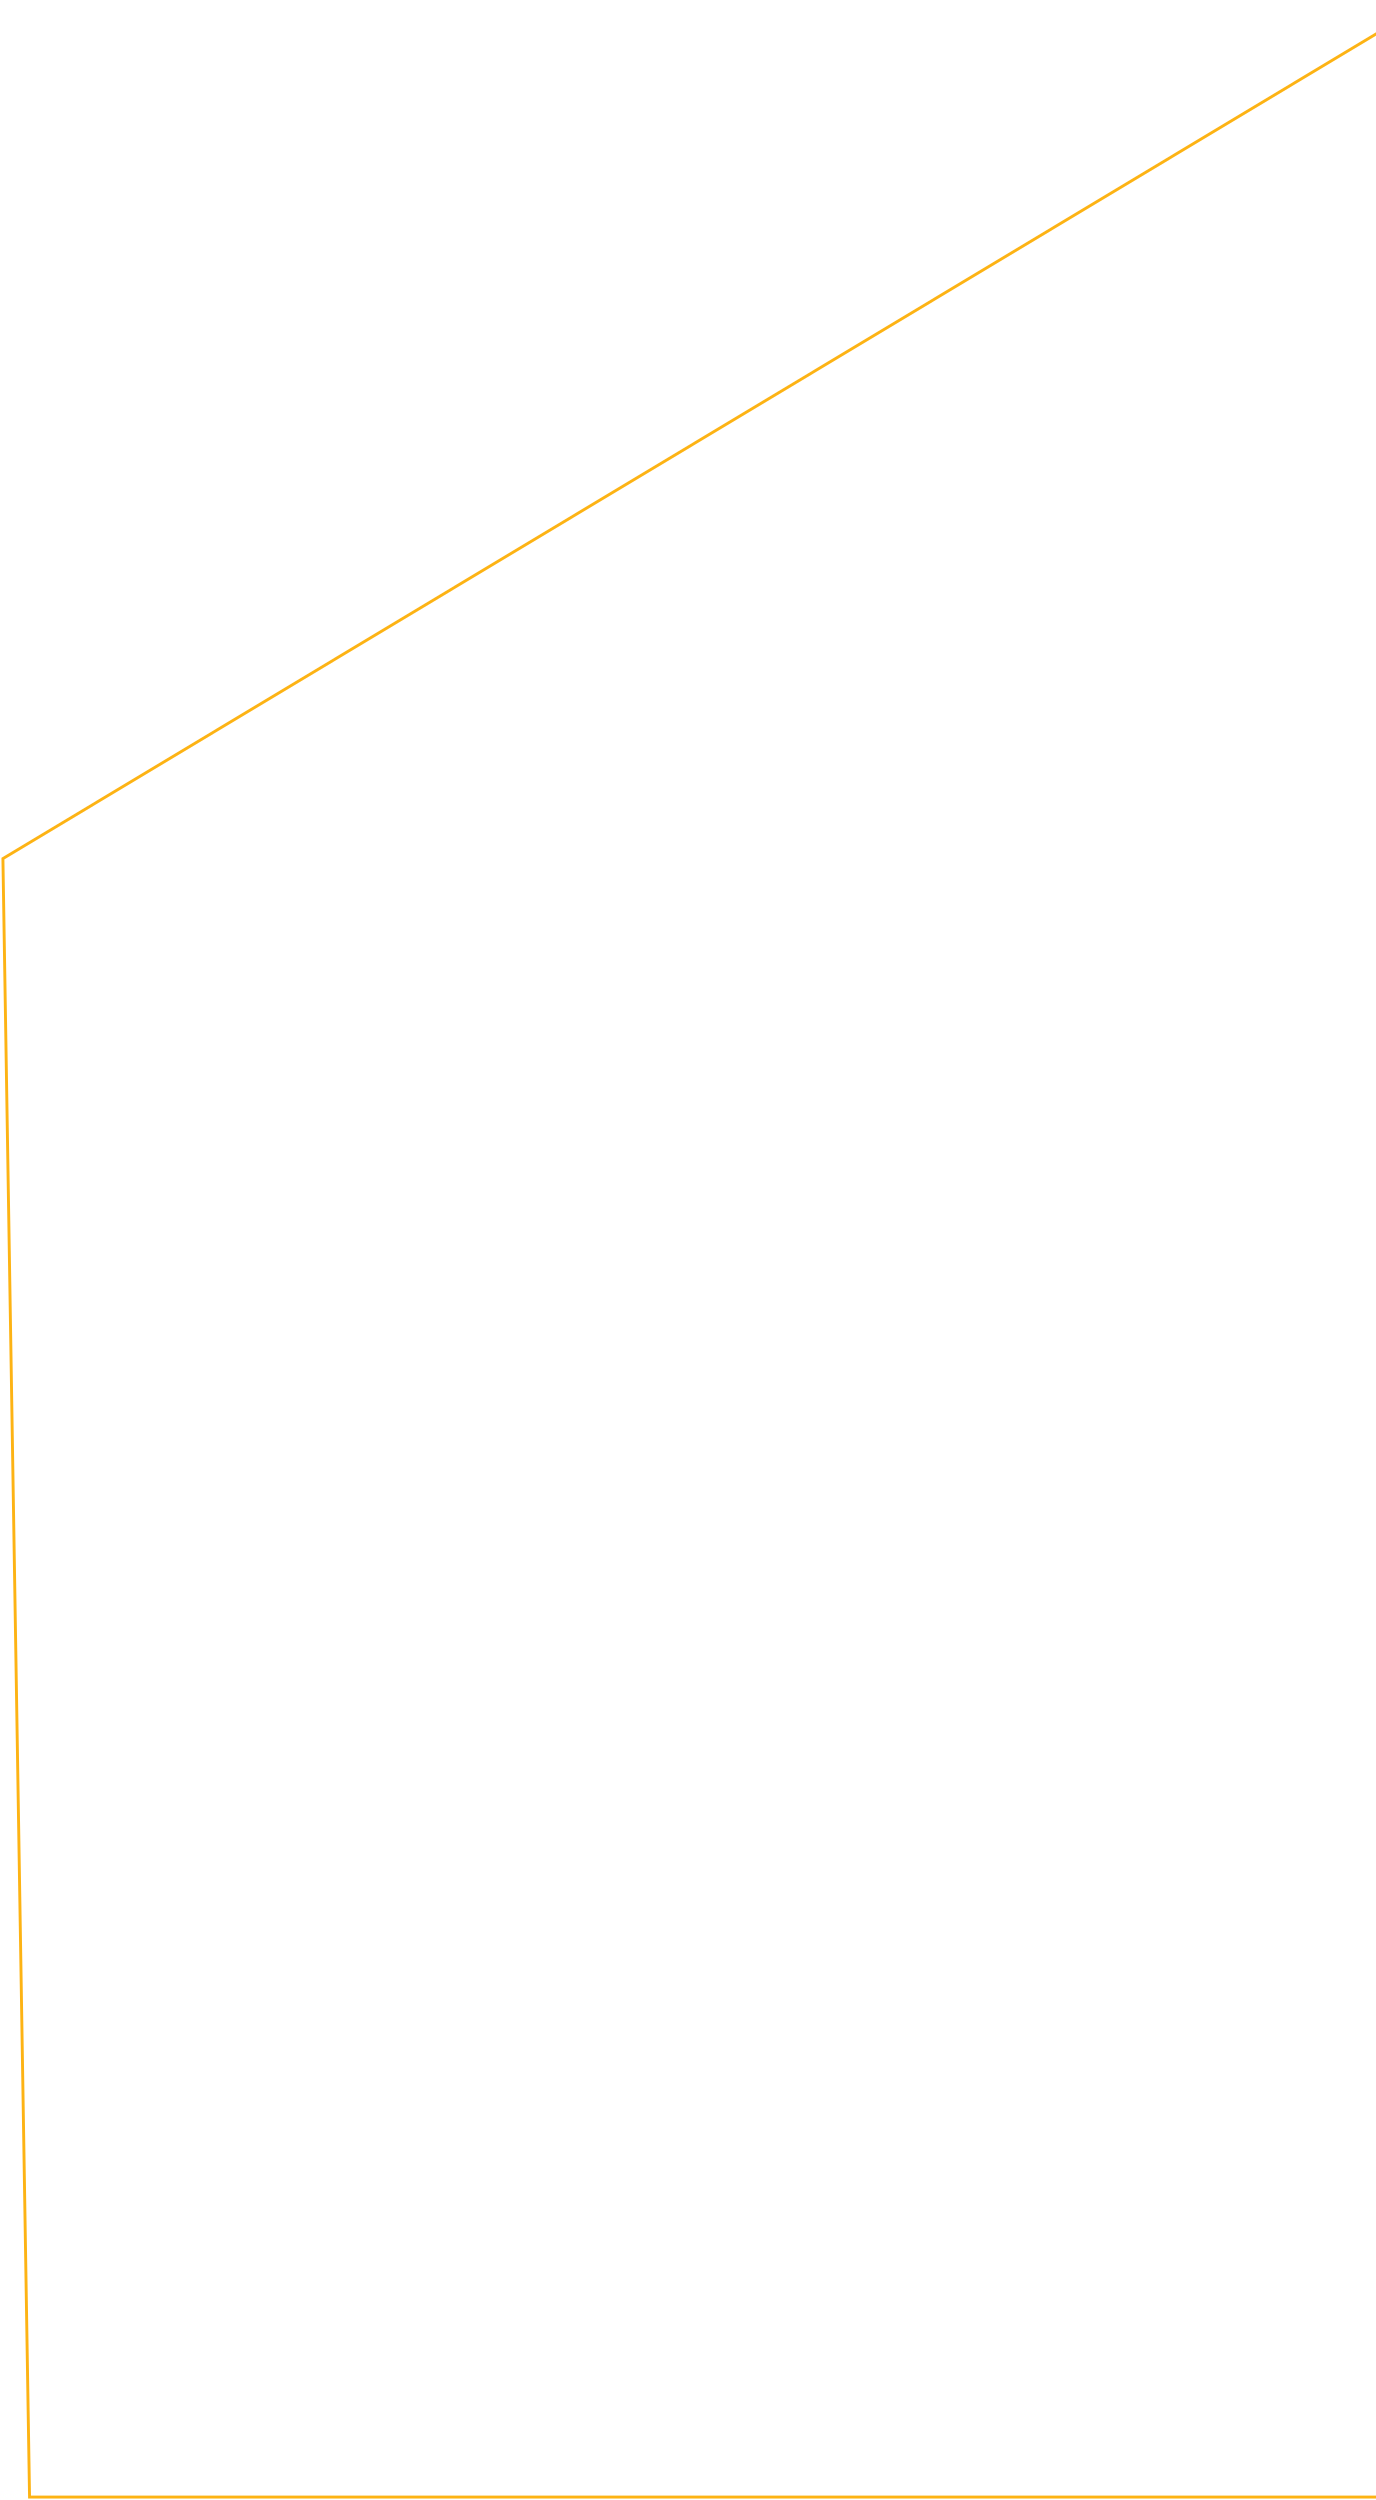
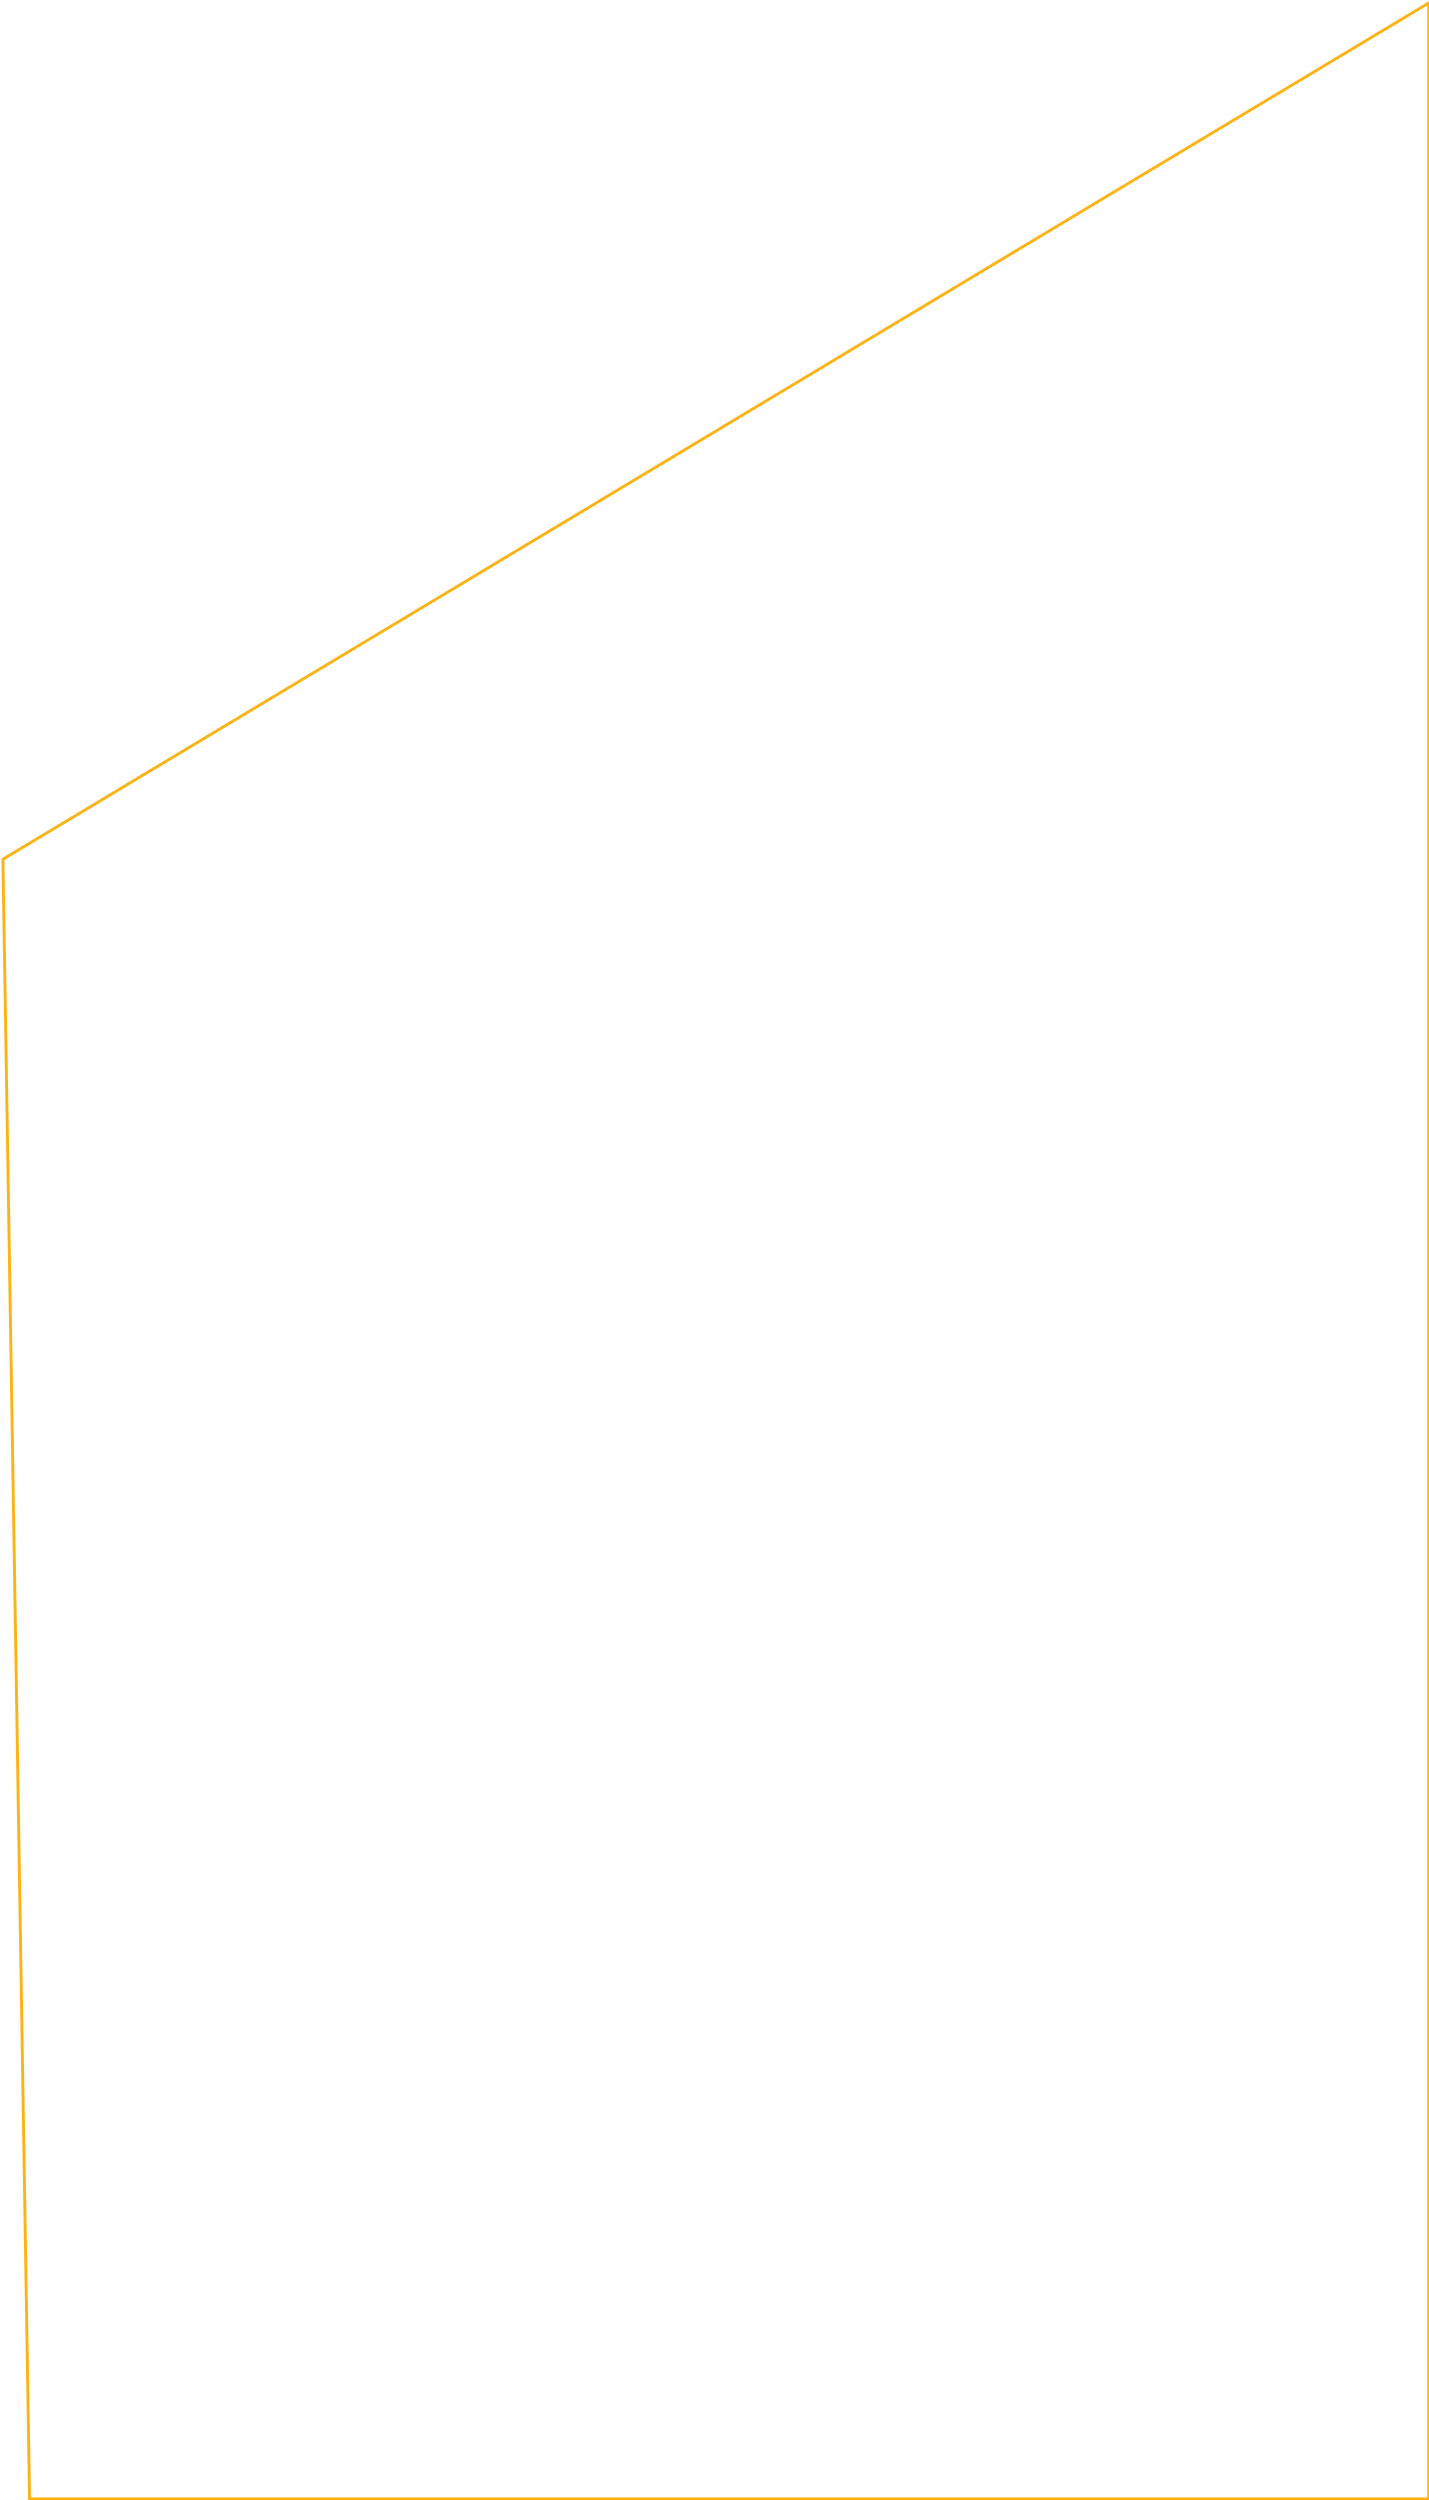
- <svg xmlns="http://www.w3.org/2000/svg" width="472" height="858" viewBox="0 0 472 858" fill="none">
+ <svg xmlns="http://www.w3.org/2000/svg" viewBox="0 0 100% 100%" fill="none">
  <path d="M1 294.672L490 1V857H10.14L1 294.672Z" fill="#FDB314" style="mix-blend-mode:soft-light" />
  <path d="M1 294.672L490 1V857H10.14L1 294.672Z" stroke="#FDB314" />
</svg>
